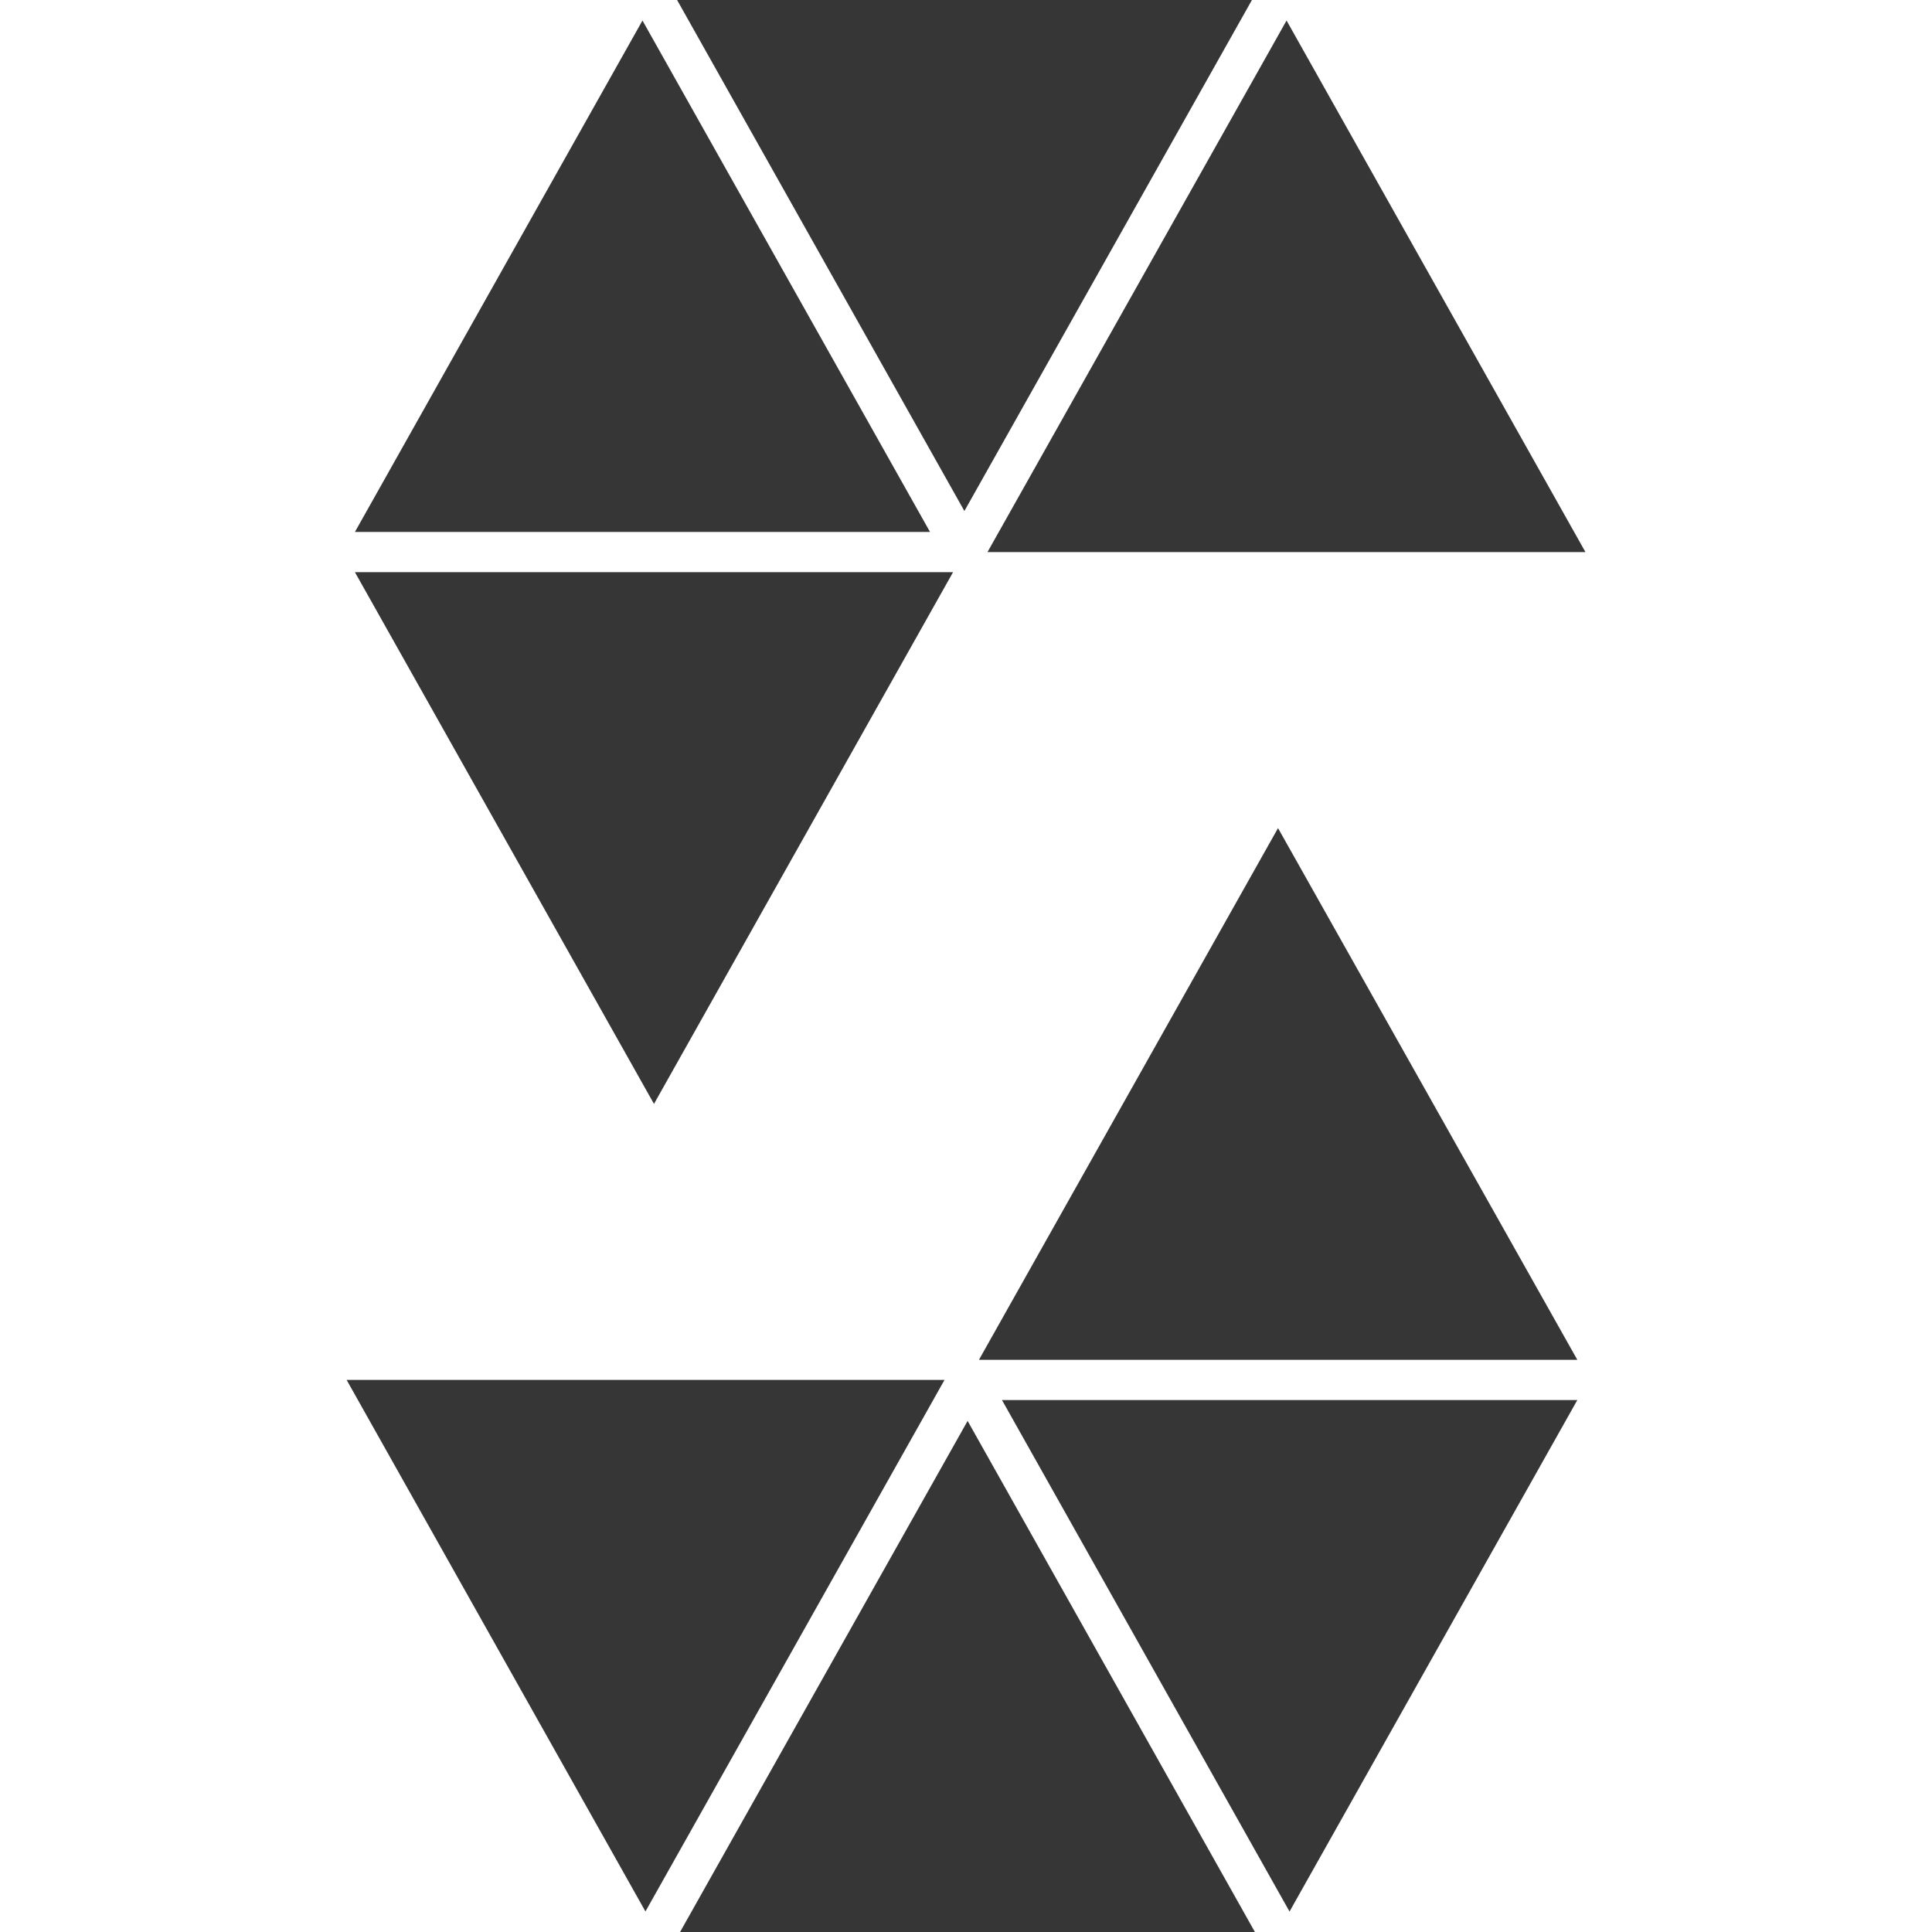
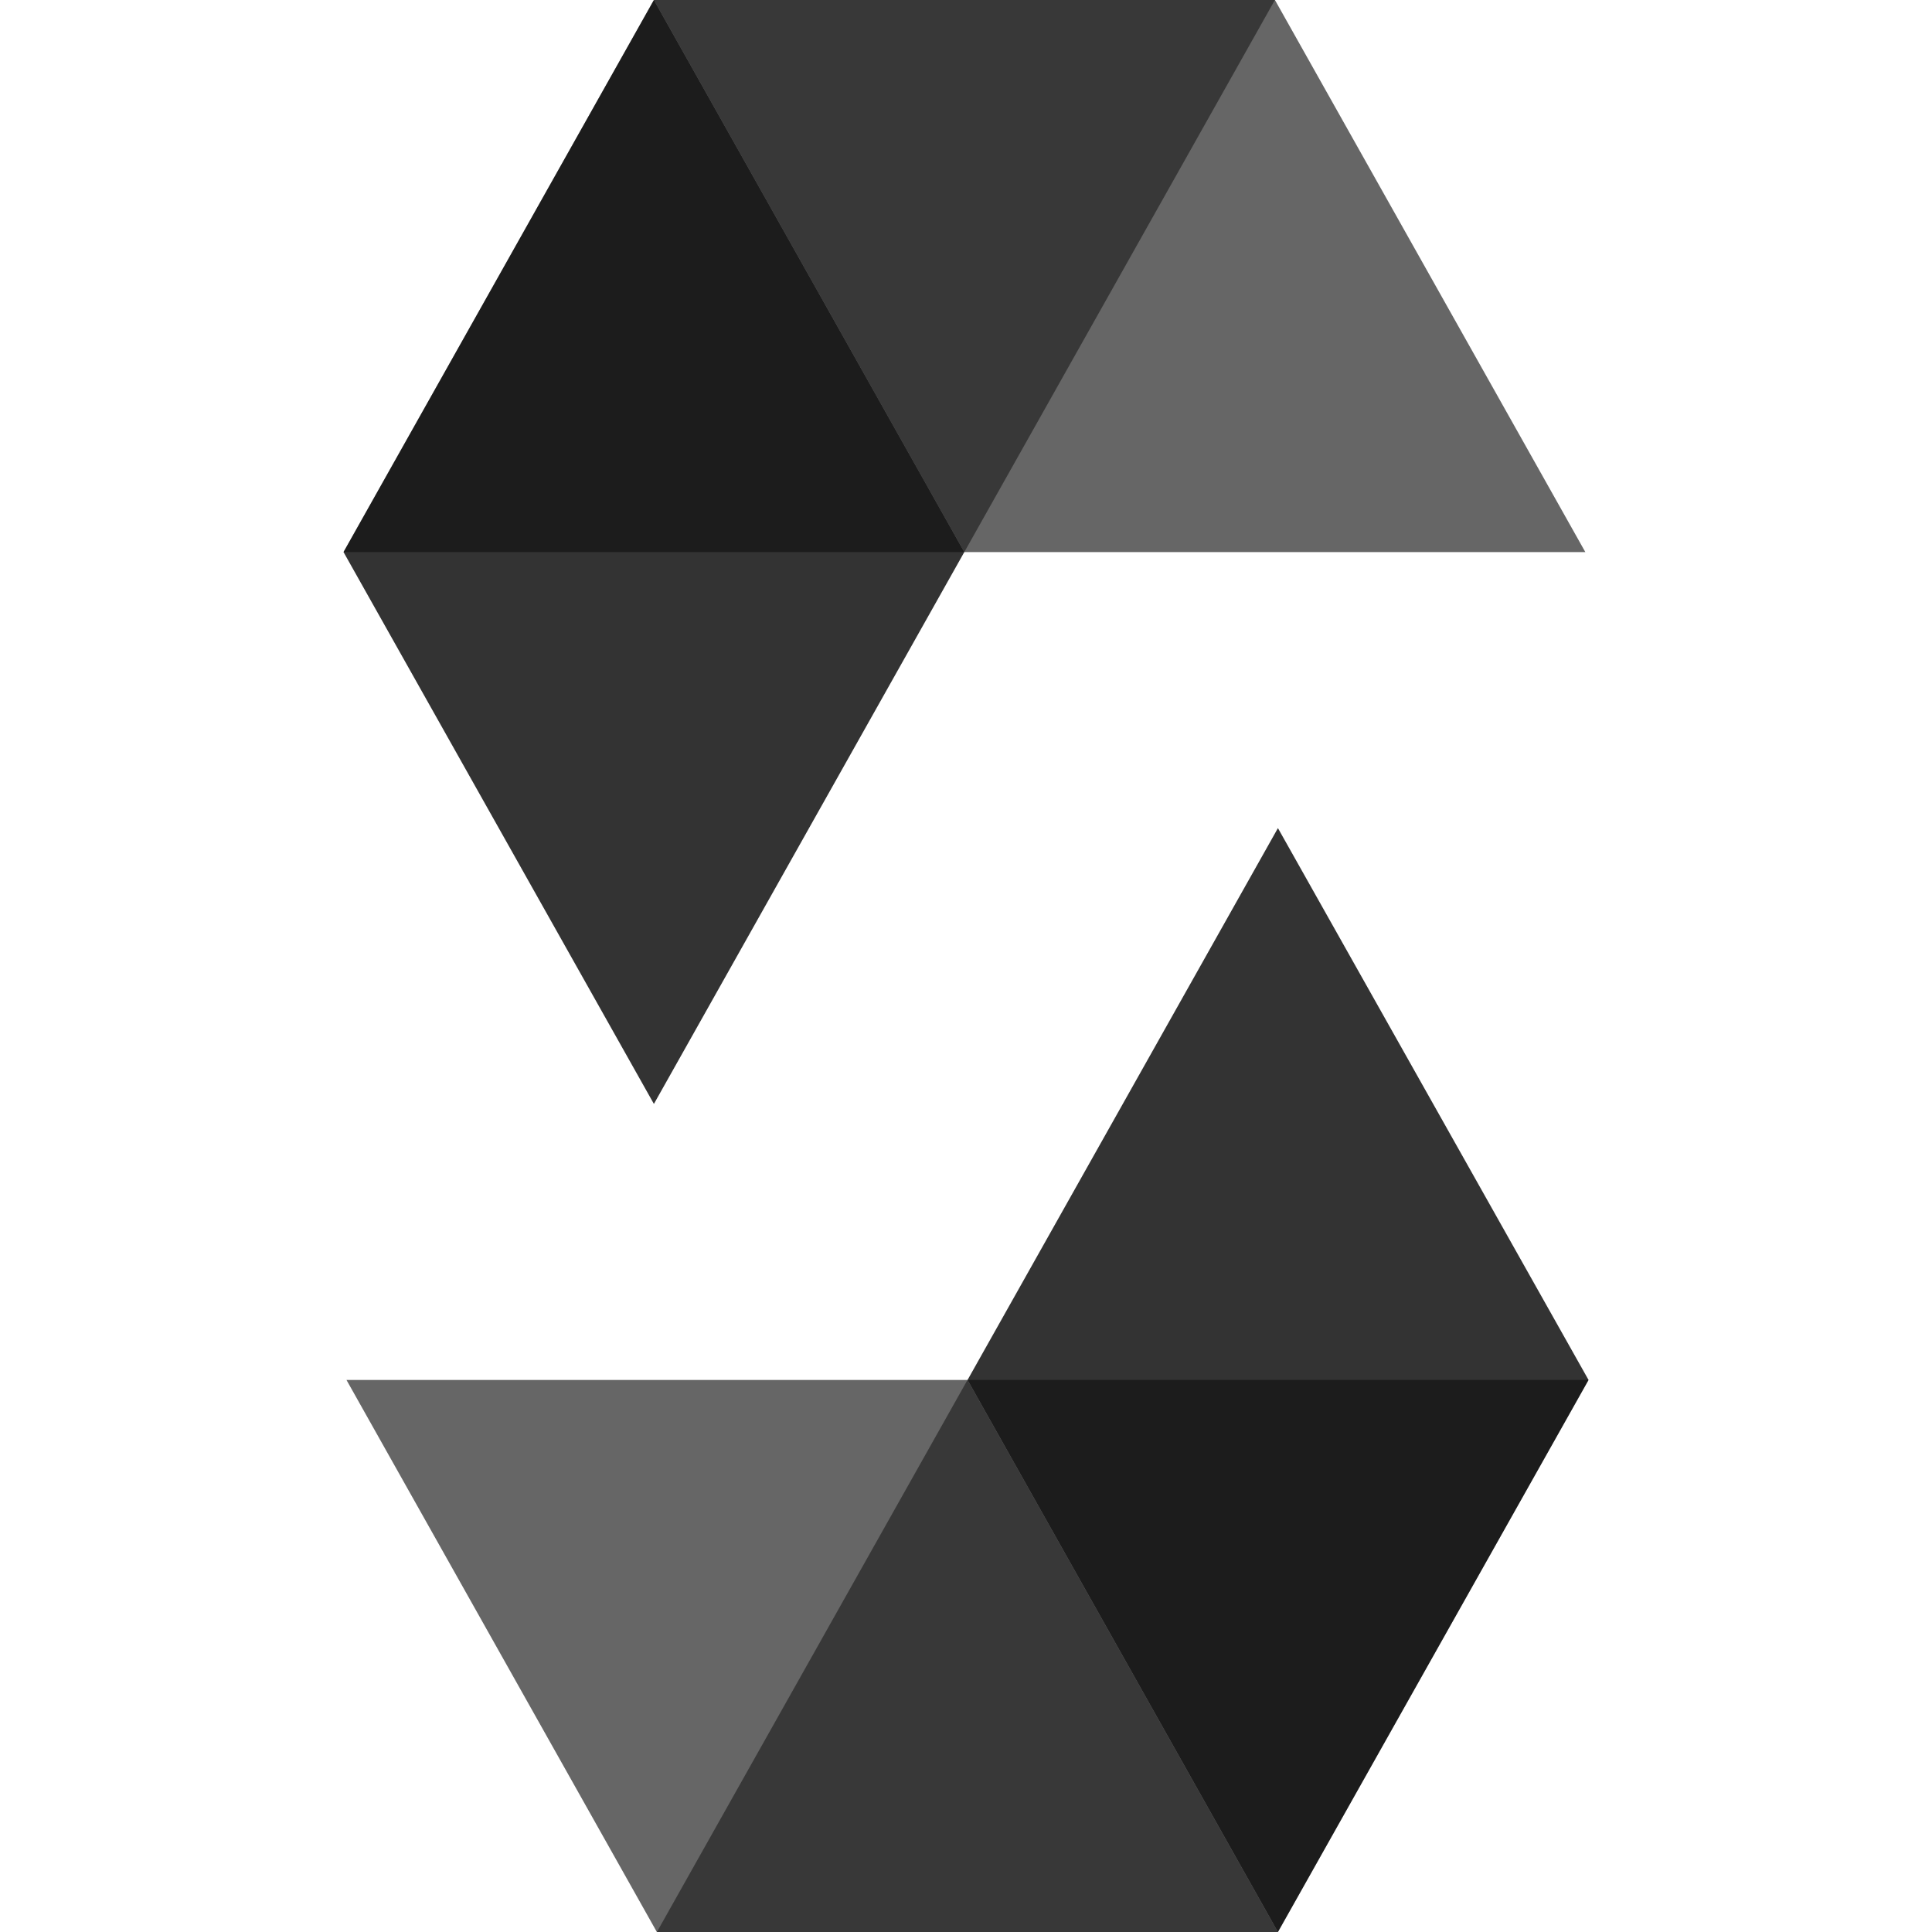
- <svg xmlns="http://www.w3.org/2000/svg" fill="#363636" role="img" viewBox="0 0 24 24">
-   <path d="M4.409 6.608L7.981.255l3.572 6.353H4.409zM8.411 0l3.569 6.348L15.552 0H8.411zm4.036 17.392l3.572 6.354 3.575-6.354h-7.147zm-.608-10.284h-7.43l3.715 6.605 3.715-6.605zm.428-.25h7.428L15.982.255l-3.715 6.603zM15.589 24l-3.569-6.349L8.448 24h7.141zm-3.856-6.858H4.306l3.712 6.603 3.715-6.603zm.428-.25h7.433l-3.718-6.605-3.715 6.605z" />
+ <svg xmlns="http://www.w3.org/2000/svg" viewBox="0 0 128 128">
+   <path d="M84.466 0L63.887 36.578H22.756L43.321 0z" opacity=".45" />
+   <path d="M63.887 36.576h41.145L84.468 0H43.323z" opacity=".6" />
+   <path d="M43.323 73.138l20.565-36.562L43.323 0 22.759 36.576z" opacity=".8" />
+   <path d="M43.521 128L64.1 91.424h41.145L84.666 128z" opacity=".45" />
+   <path d="M64.1 91.426H22.955l20.564 36.575h41.145z" opacity=".6" />
+   <path d="M84.666 54.864L64.102 91.426l20.564 36.575 20.579-36.575z" opacity=".8" />
</svg>
